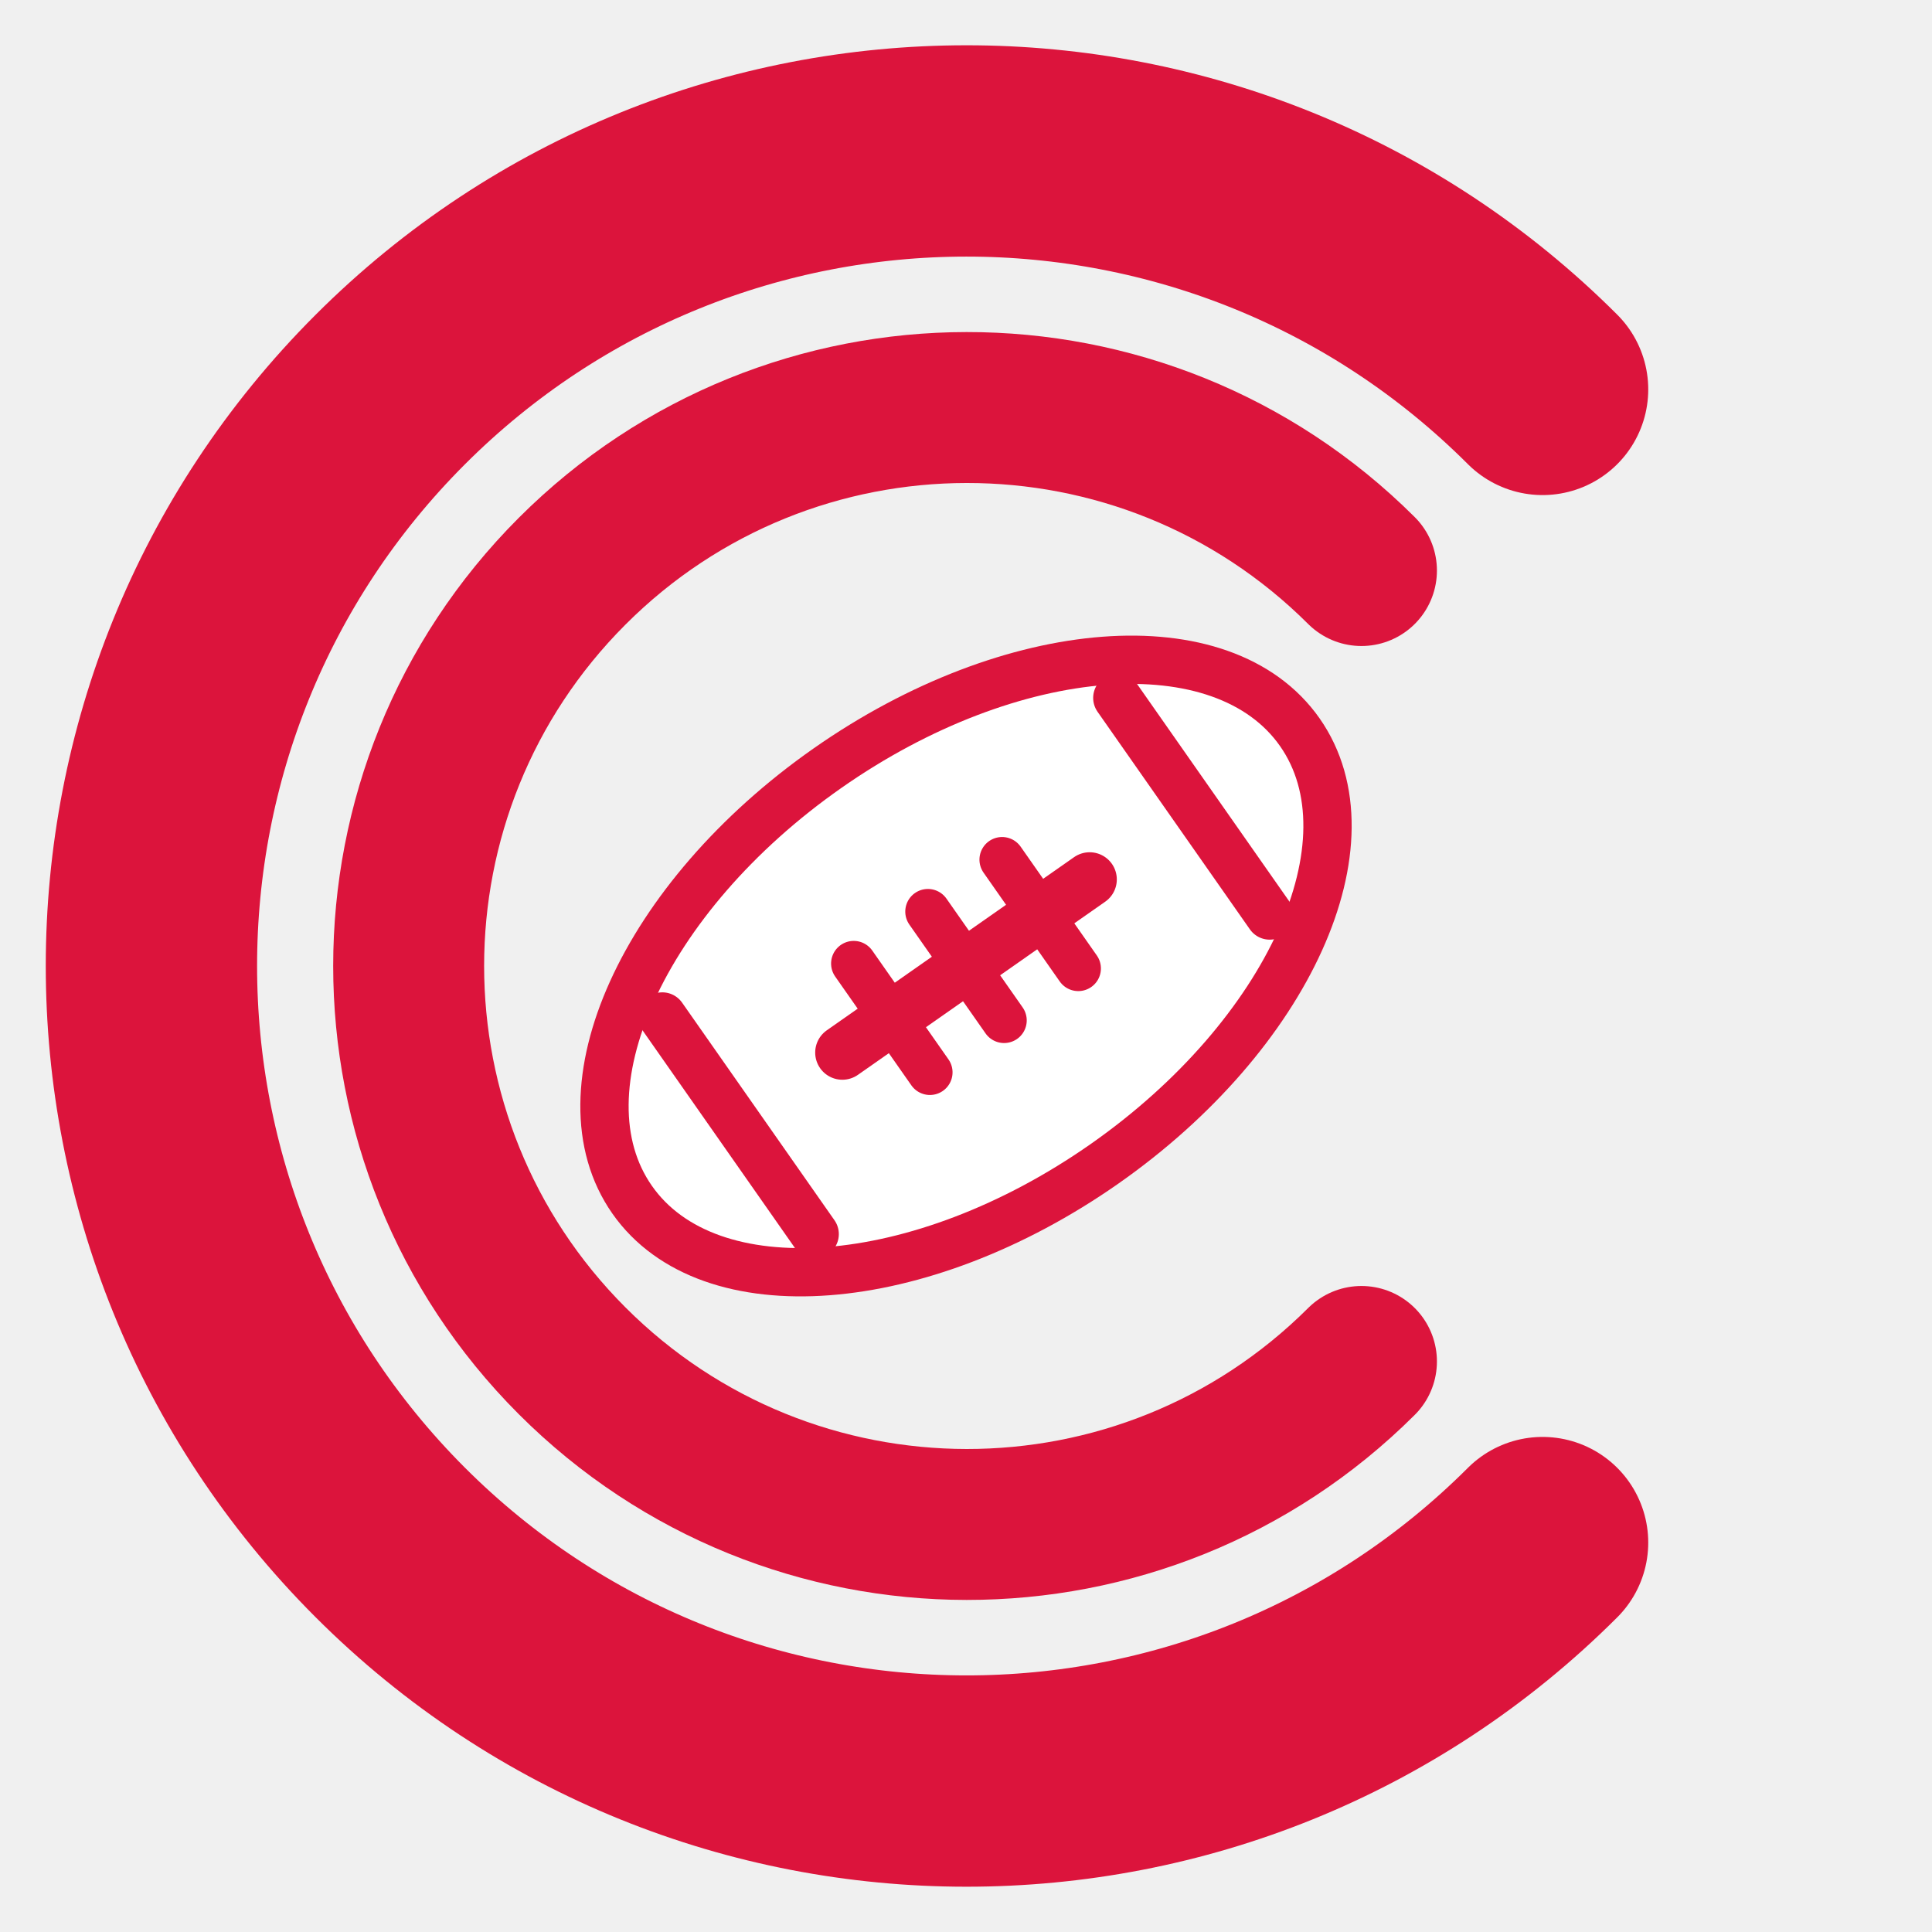
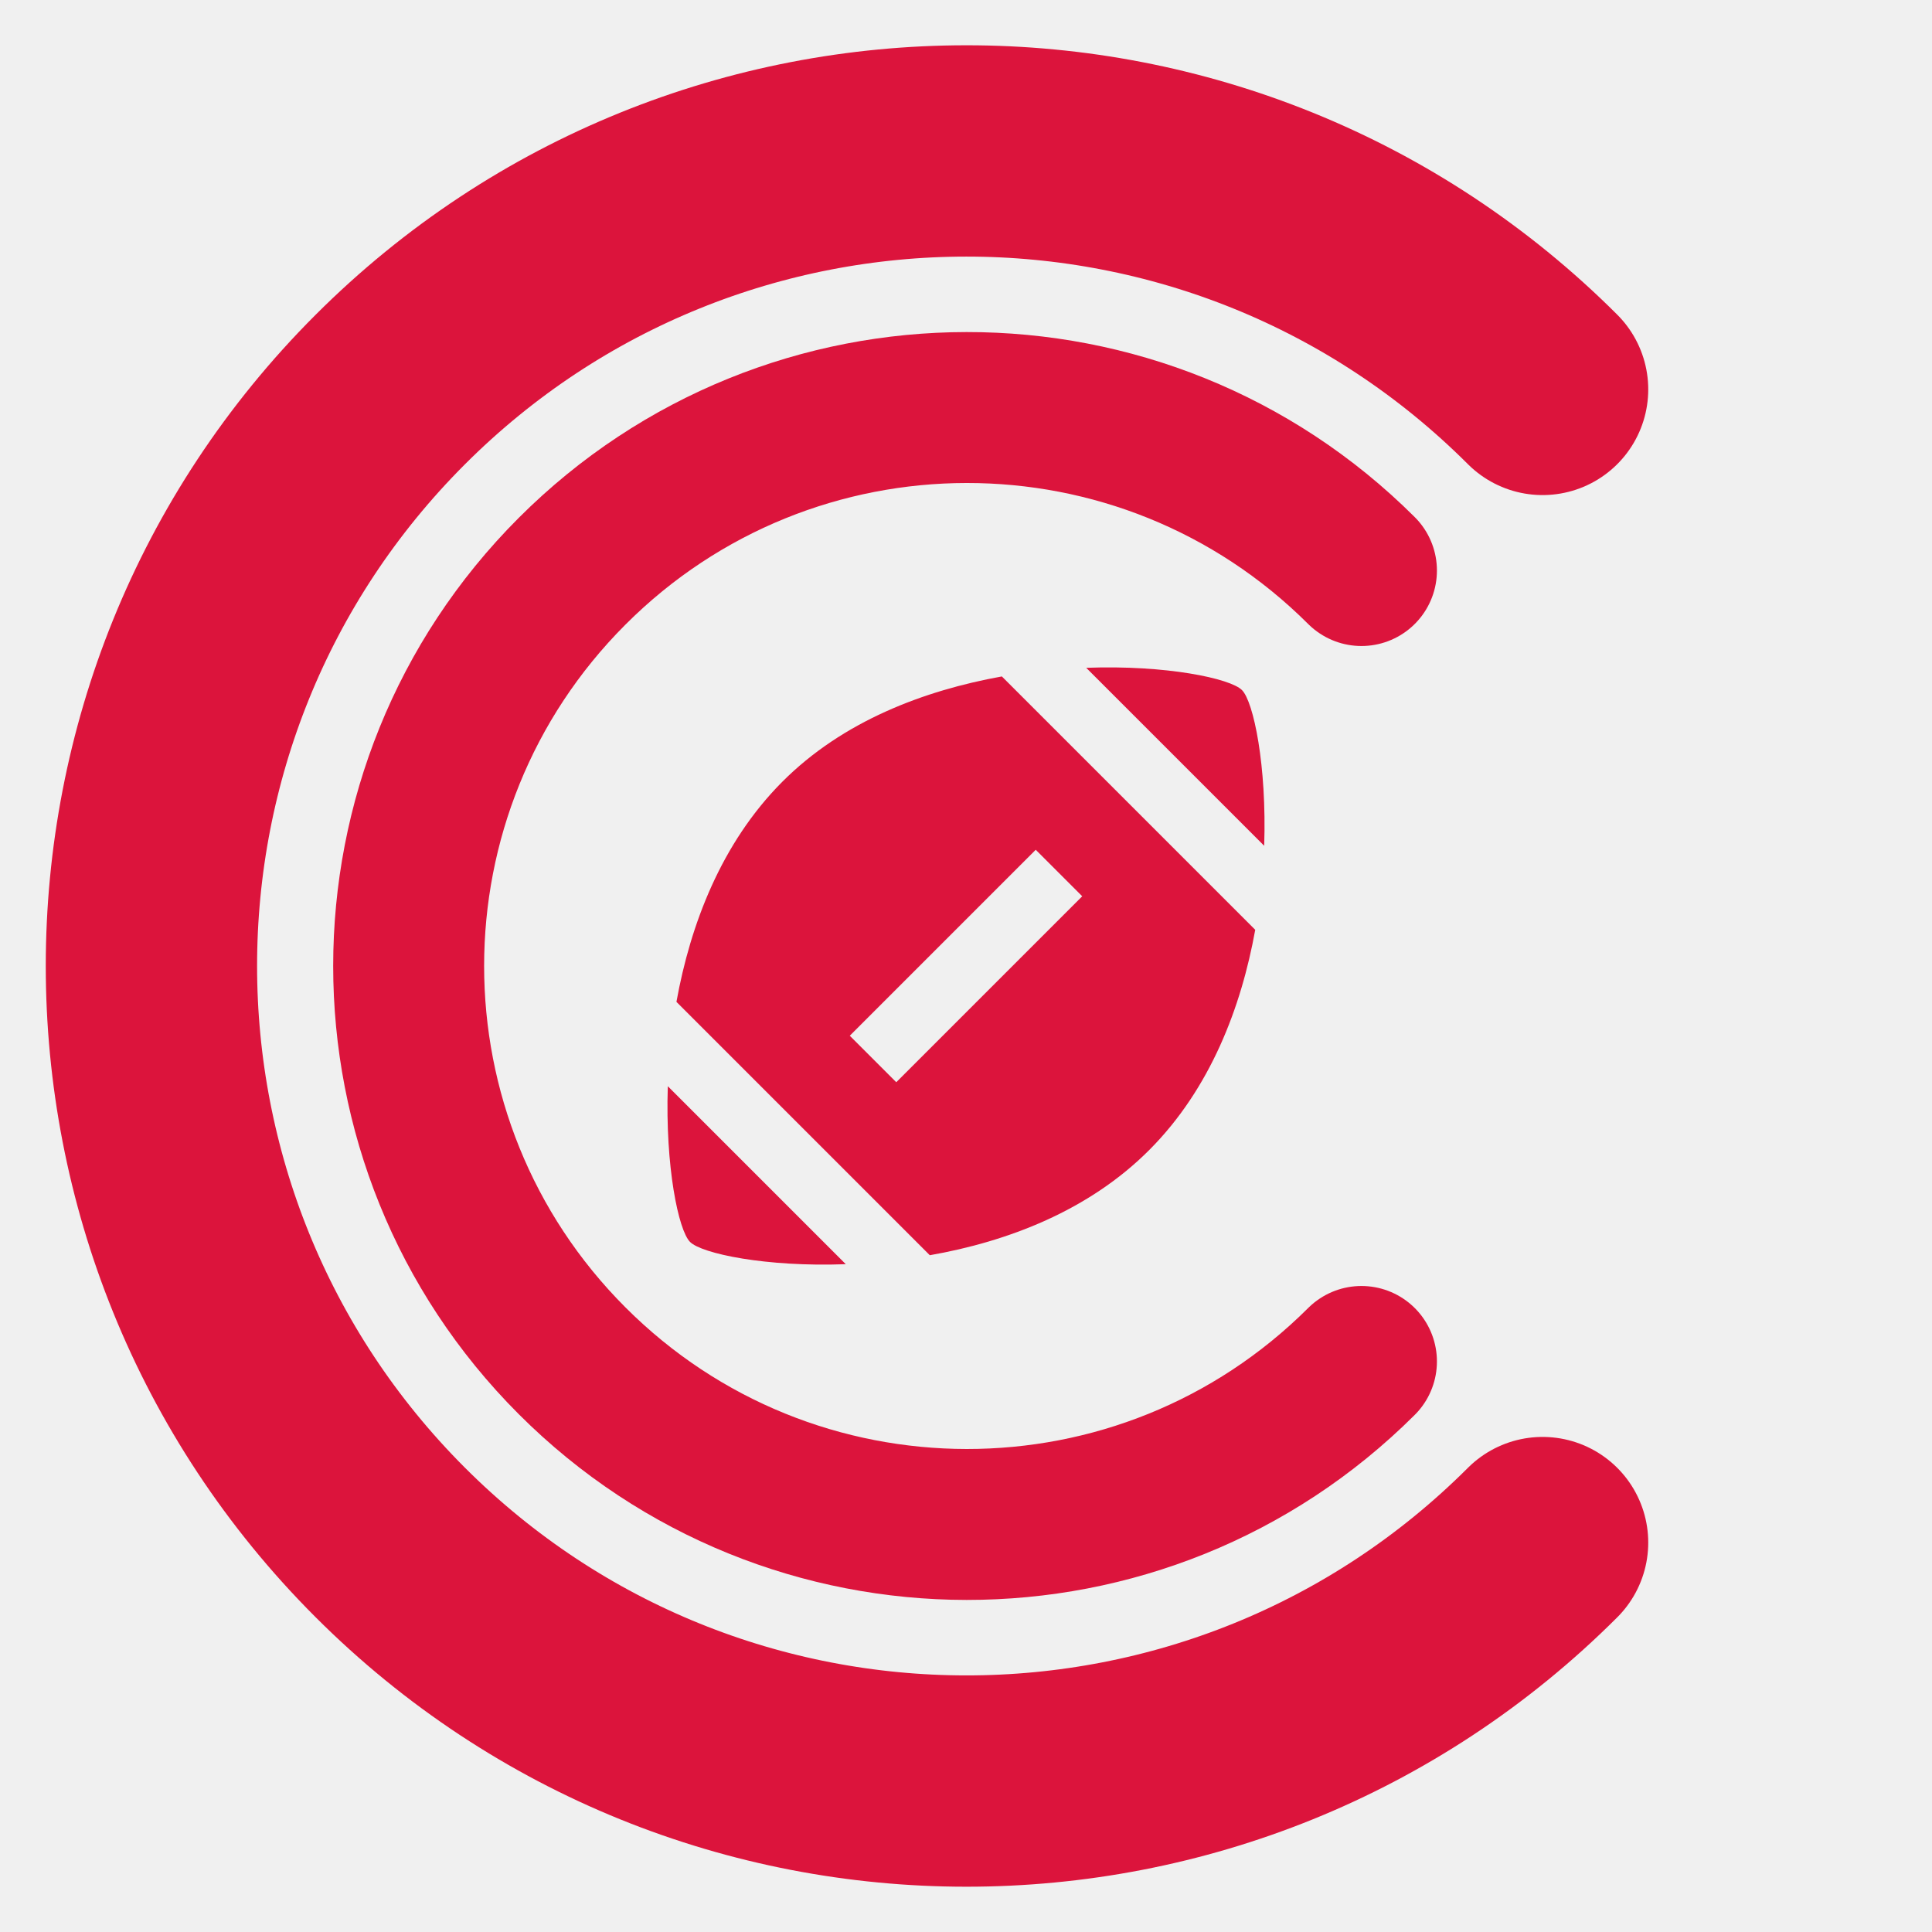
<svg xmlns="http://www.w3.org/2000/svg" viewBox="0 0 64 64" role="img" aria-label="Combs' Corner Cards">
  <g fill="none" stroke="#DC143C" stroke-linecap="round">
    <path d="M51.1 12.9A27 27 0 1 0 51.1 51.1" stroke-width="7" />
    <path d="M45.1 18.9A18.5 18.5 0 1 0 45.1 45.1" stroke-width="5" />
  </g>
-   <g transform="rotate(-35 32 32)">
-     <ellipse cx="32" cy="32" rx="13.5" ry="8" fill="#fff" stroke="#DC143C" stroke-width="1.6" />
-     <g fill="none" stroke="#DC143C" stroke-linecap="round">
-       <path d="M27 32H37" stroke-width="1.8" />
-       <path d="M29 29.8v4.4M32 29.8v4.4M35 29.8v4.4" stroke-width="1.5" />
-       <path d="M22.8 27.6v8.8M41.2 27.6v8.8" stroke-width="1.6" />
-     </g>
+   <g fill="#DC143C" transform="translate(18.8 18.8) scale(1.1)">
+     <path d="M3.02 15.62c-.08 2.42.32 4.34.67 4.69s2.28.76 4.69.67l-5.36-5.36zM13.08 3.28c-2.33.42-4.79 1.34-6.62 3.18s-2.76 4.29-3.18 6.62l7.63 7.63c2.34-.41 4.79-1.34 6.62-3.18s2.76-4.29 3.18-6.62l-7.63-7.63zM9.9 15.5l-1.4-1.4 5.6-5.6 1.4 1.4-5.6 5.6zm11.08-7.12c.08-2.42-.32-4.34-.67-4.69s-2.28-.76-4.69-.67l5.36 5.36z" />
  </g>
</svg>
